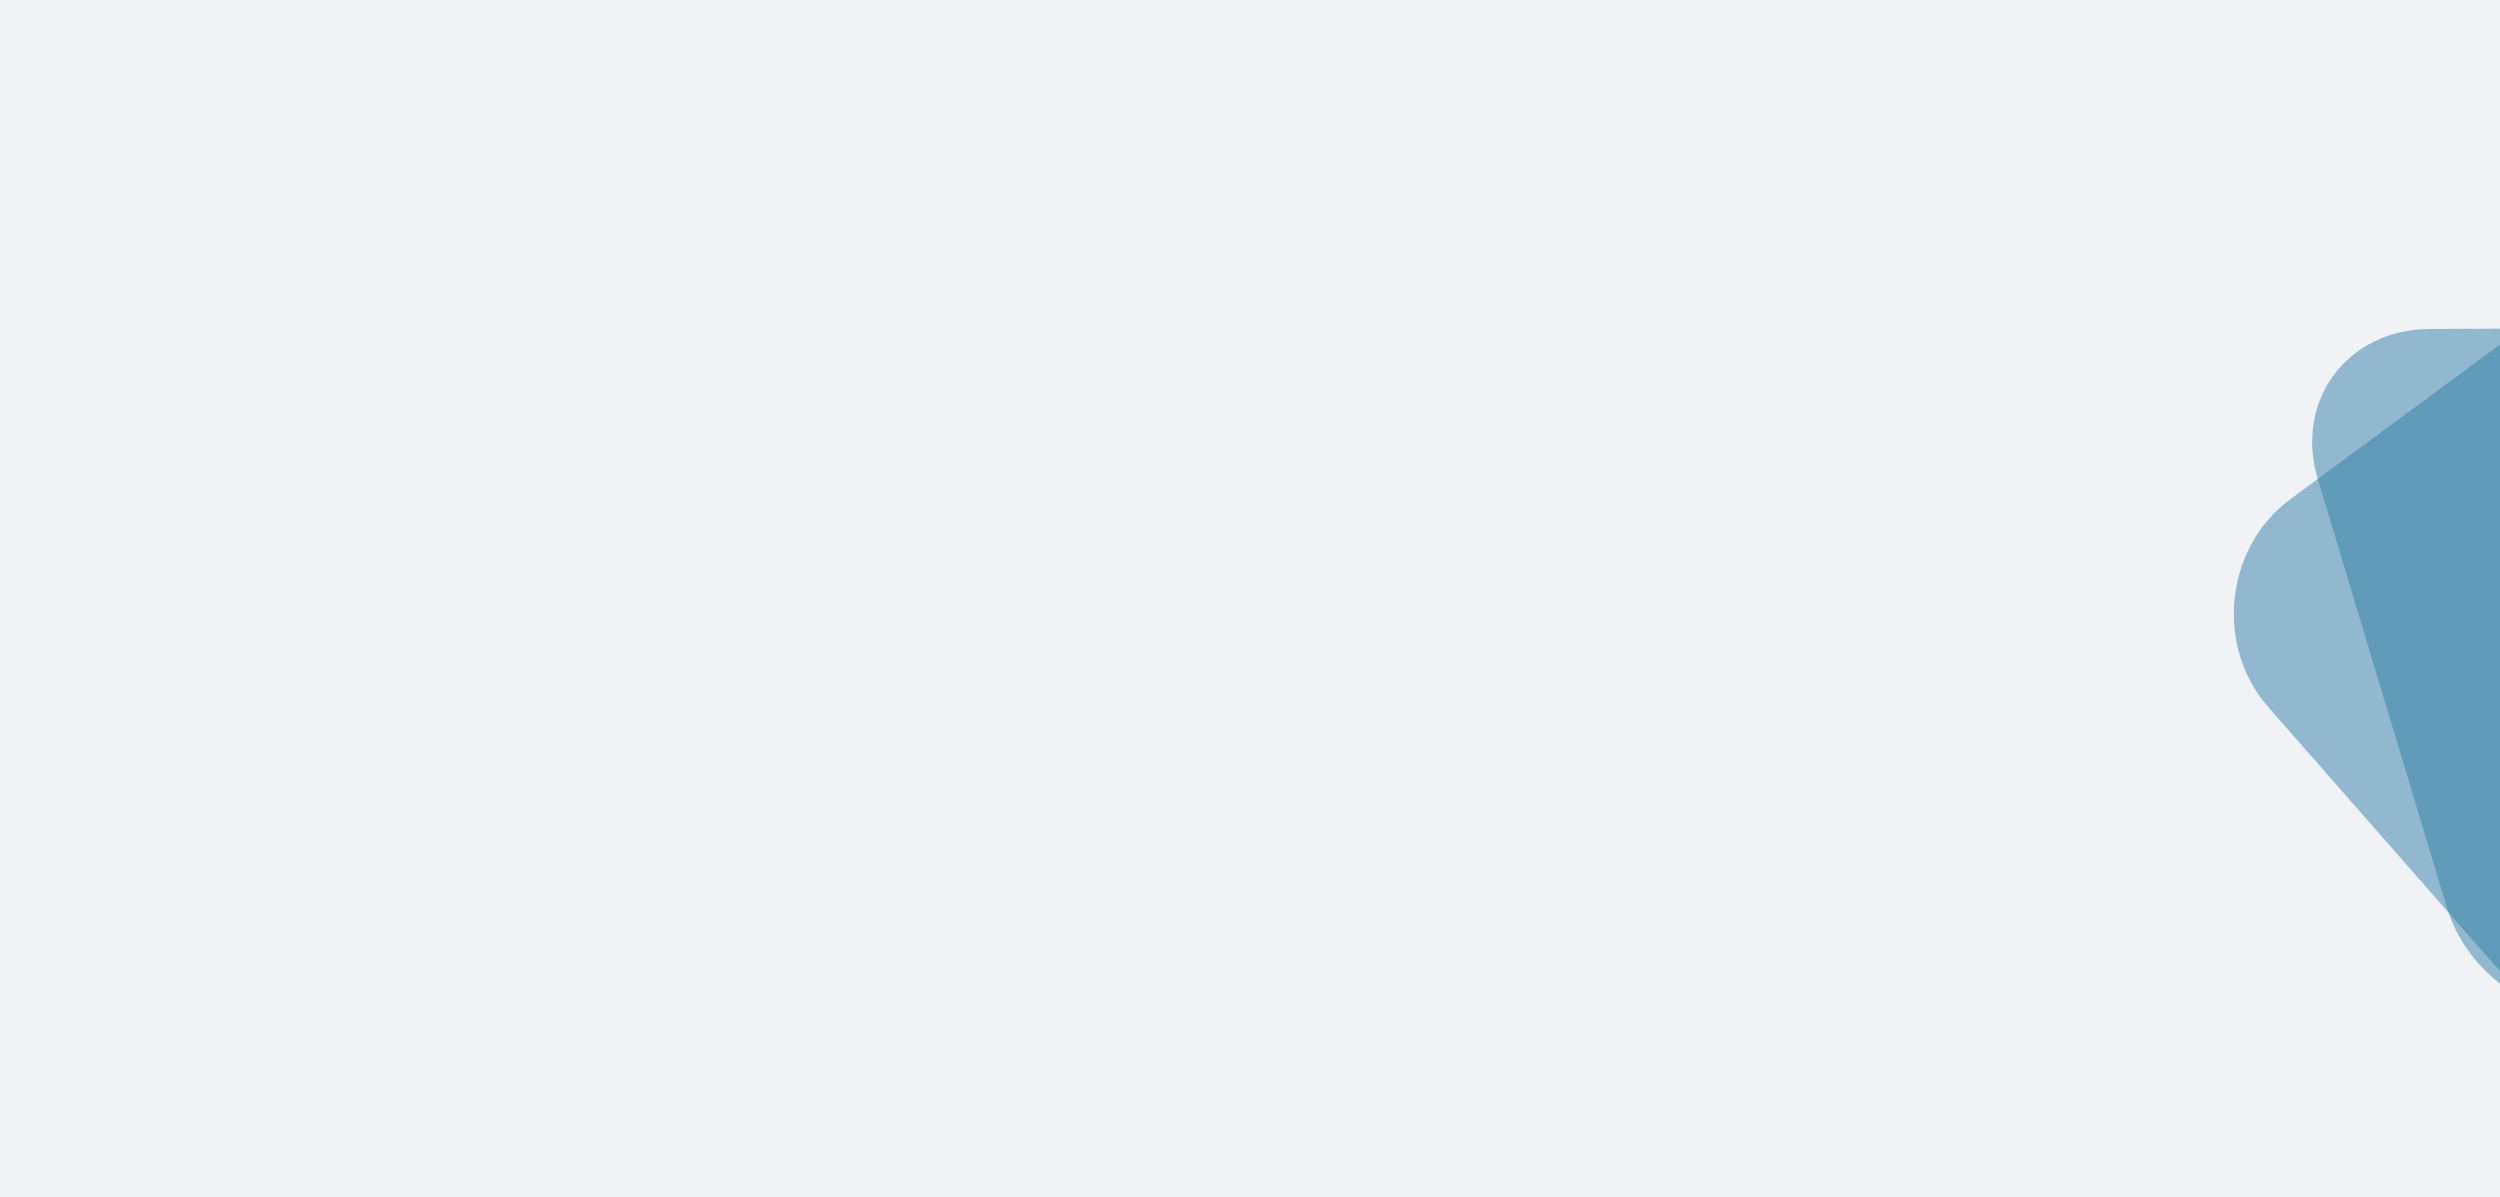
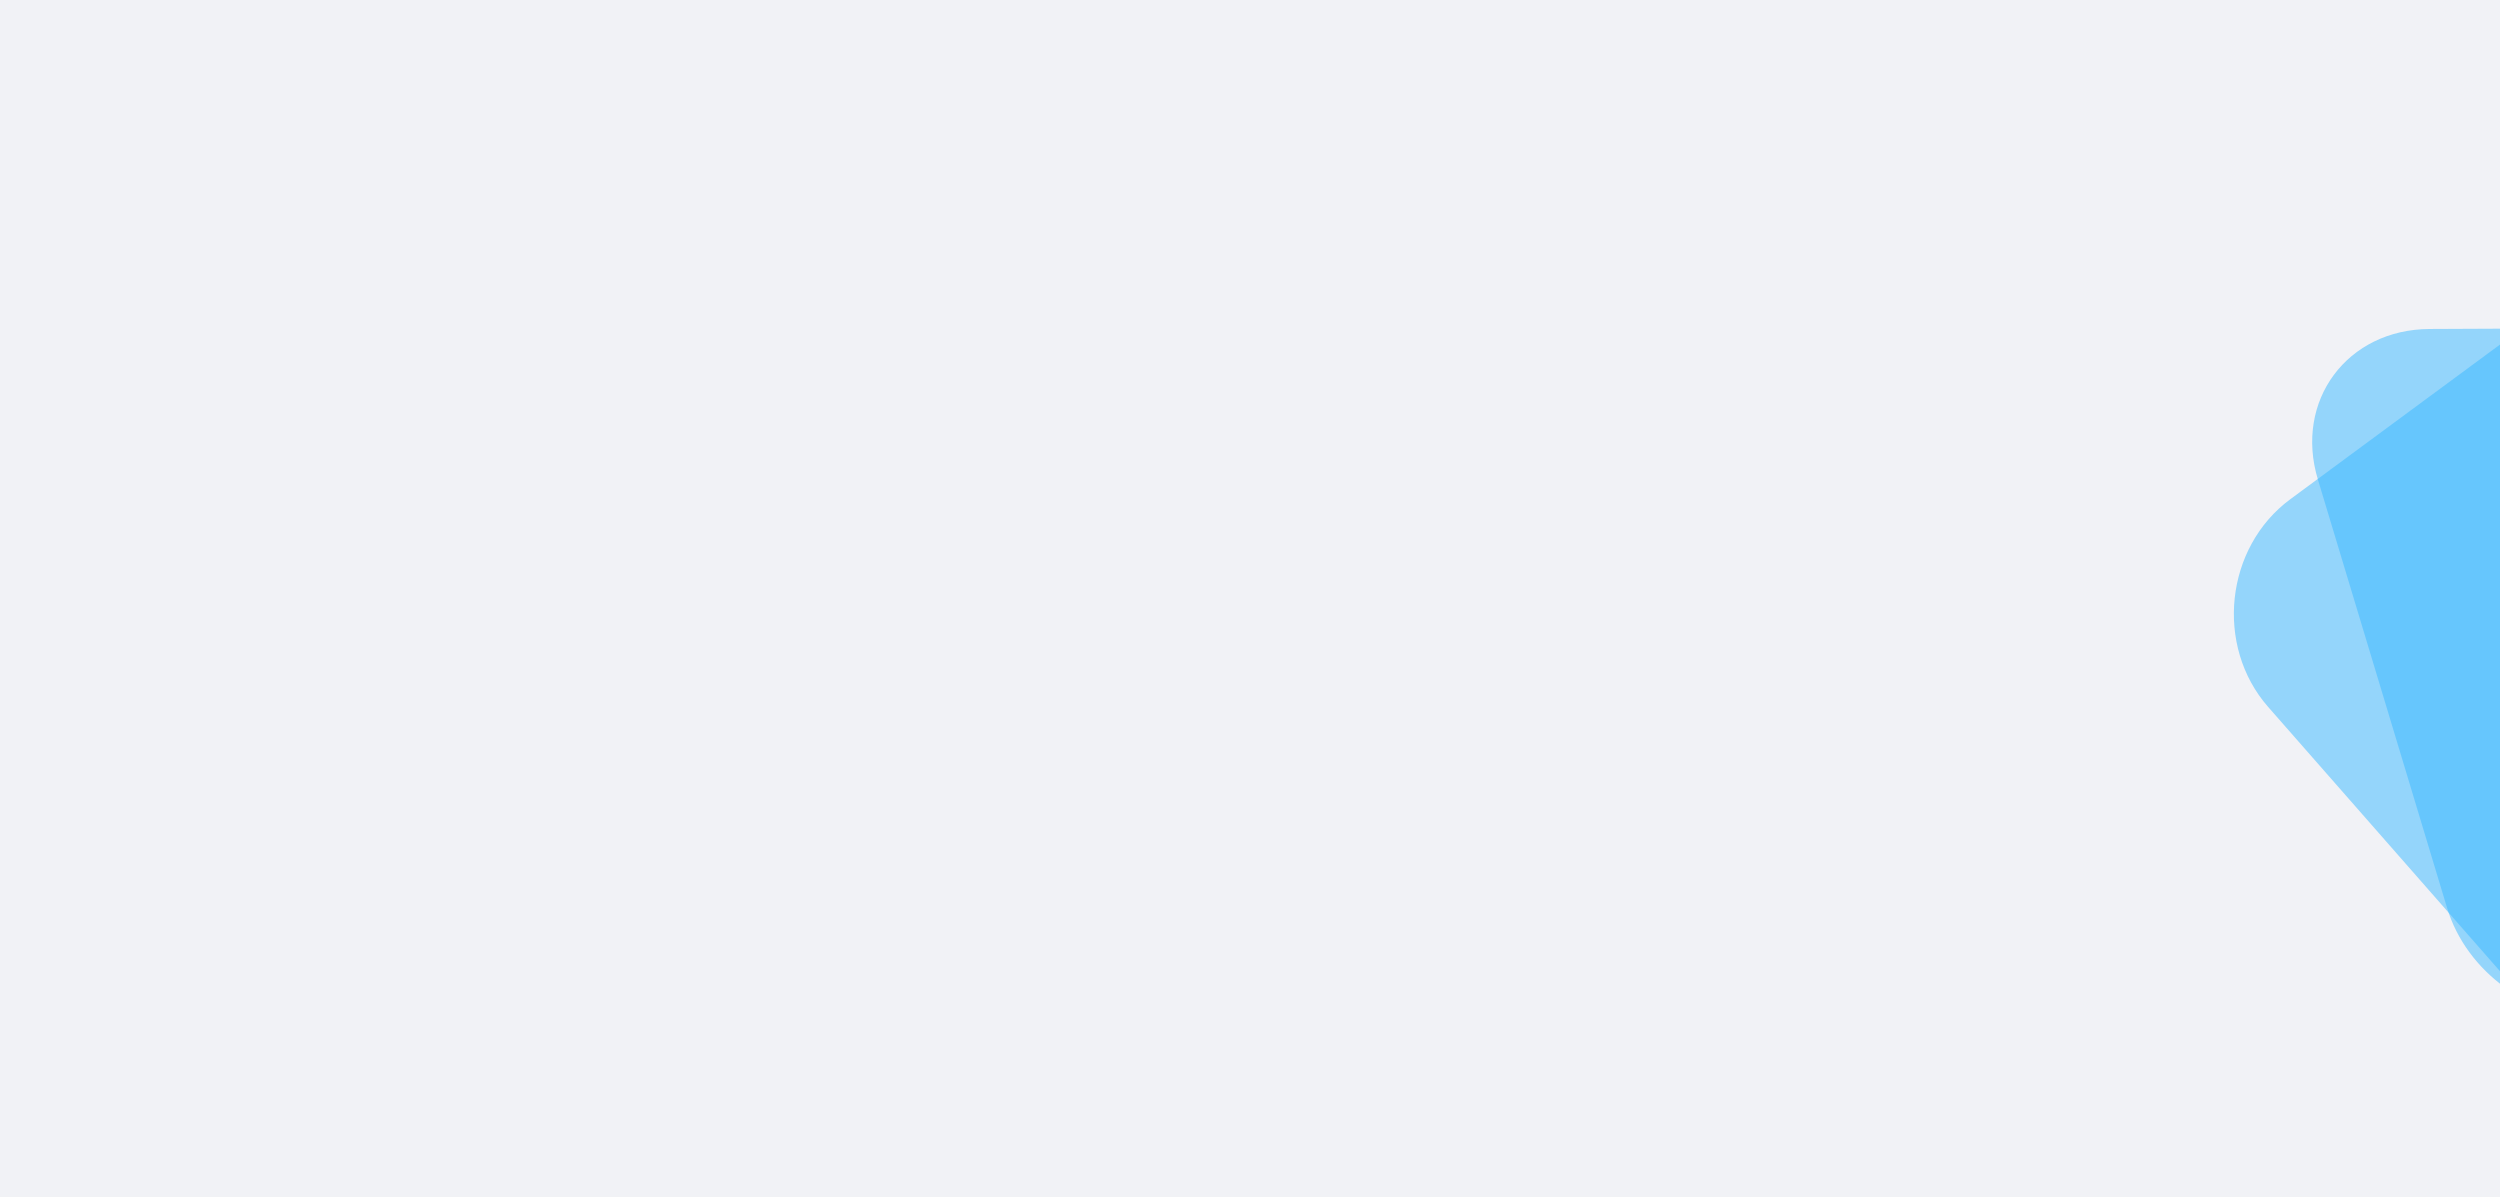
<svg xmlns="http://www.w3.org/2000/svg" width="1880" height="900" viewBox="0 0 1880 900" fill="none">
  <g clip-path="url(#clip0_710:1281)">
    <path d="M1880 0H0V900H1880V0Z" fill="#F1F2F6" />
-     <path opacity="0.5" d="M2287.73 647.16C2304.28 705.111 2265.74 757.341 2205.34 758.83L1954.03 765.025C1903.45 766.271 1854.76 731.038 1840.16 682.621L1743.04 360.559C1725.18 301.343 1765.05 247.67 1827.1 247.394L2085.02 246.247C2135.54 246.022 2183.42 281.826 2197.21 330.145L2287.73 647.16Z" fill="#327DA5" />
-     <path opacity="0.5" d="M2261.26 500.705C2299.97 546.152 2292.52 618.127 2245.34 654.544L2056.82 800.068C2017.34 830.542 1963.28 825.285 1930.37 787.772L1705.65 531.62C1665.37 485.701 1673.29 411.57 1722.34 375.386L1918.27 230.86C1958.13 201.458 2011.74 207.724 2043.96 245.55L2261.26 500.705Z" fill="#327DA5" />
+     <path opacity="0.5" d="M2287.73 647.16C2304.28 705.111 2265.74 757.341 2205.34 758.83L1954.03 765.025C1903.45 766.271 1854.76 731.038 1840.16 682.621L1743.04 360.559C1725.18 301.343 1765.05 247.67 1827.1 247.394L2085.02 246.247C2135.54 246.022 2183.42 281.826 2197.21 330.145L2287.73 647.16Z" fill="#38B8FF" />
+     <path opacity="0.5" d="M2261.26 500.705C2299.97 546.152 2292.52 618.127 2245.34 654.544L2056.82 800.068C2017.34 830.542 1963.28 825.285 1930.37 787.772L1705.65 531.62C1665.37 485.701 1673.29 411.57 1722.34 375.386L1918.27 230.86C1958.13 201.458 2011.74 207.724 2043.96 245.55L2261.26 500.705Z" fill="#38B8FF" />
  </g>
  <defs>
    <clipPath id="clip0_710:1281">
      <rect width="1880" height="900" fill="white" />
    </clipPath>
  </defs>
</svg>
